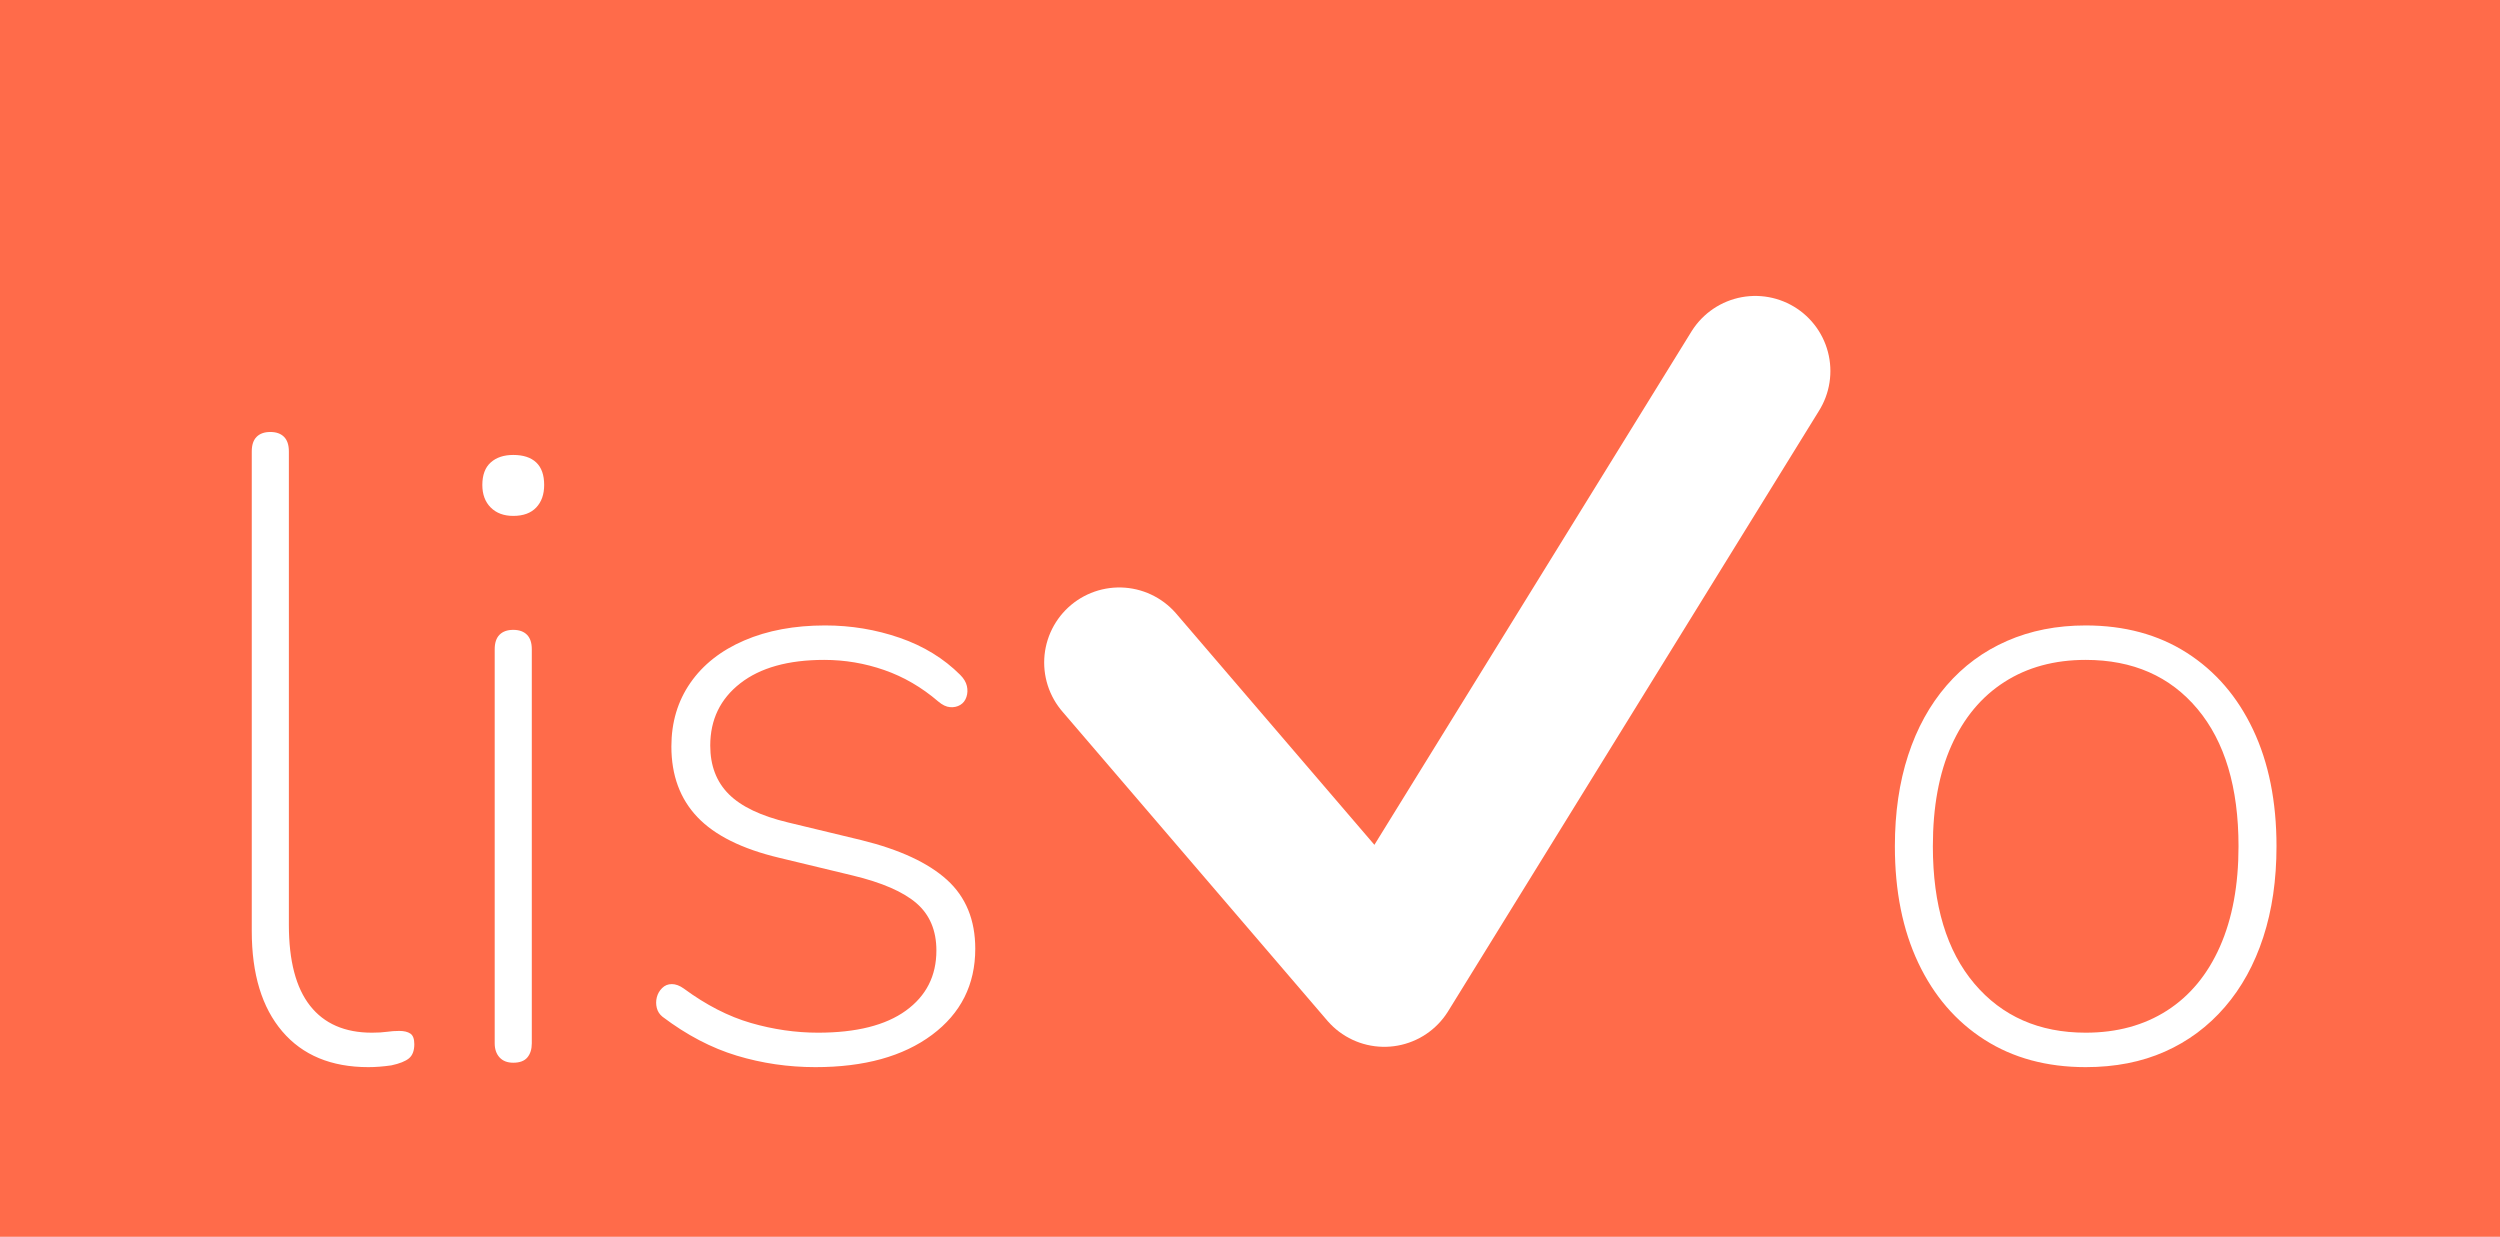
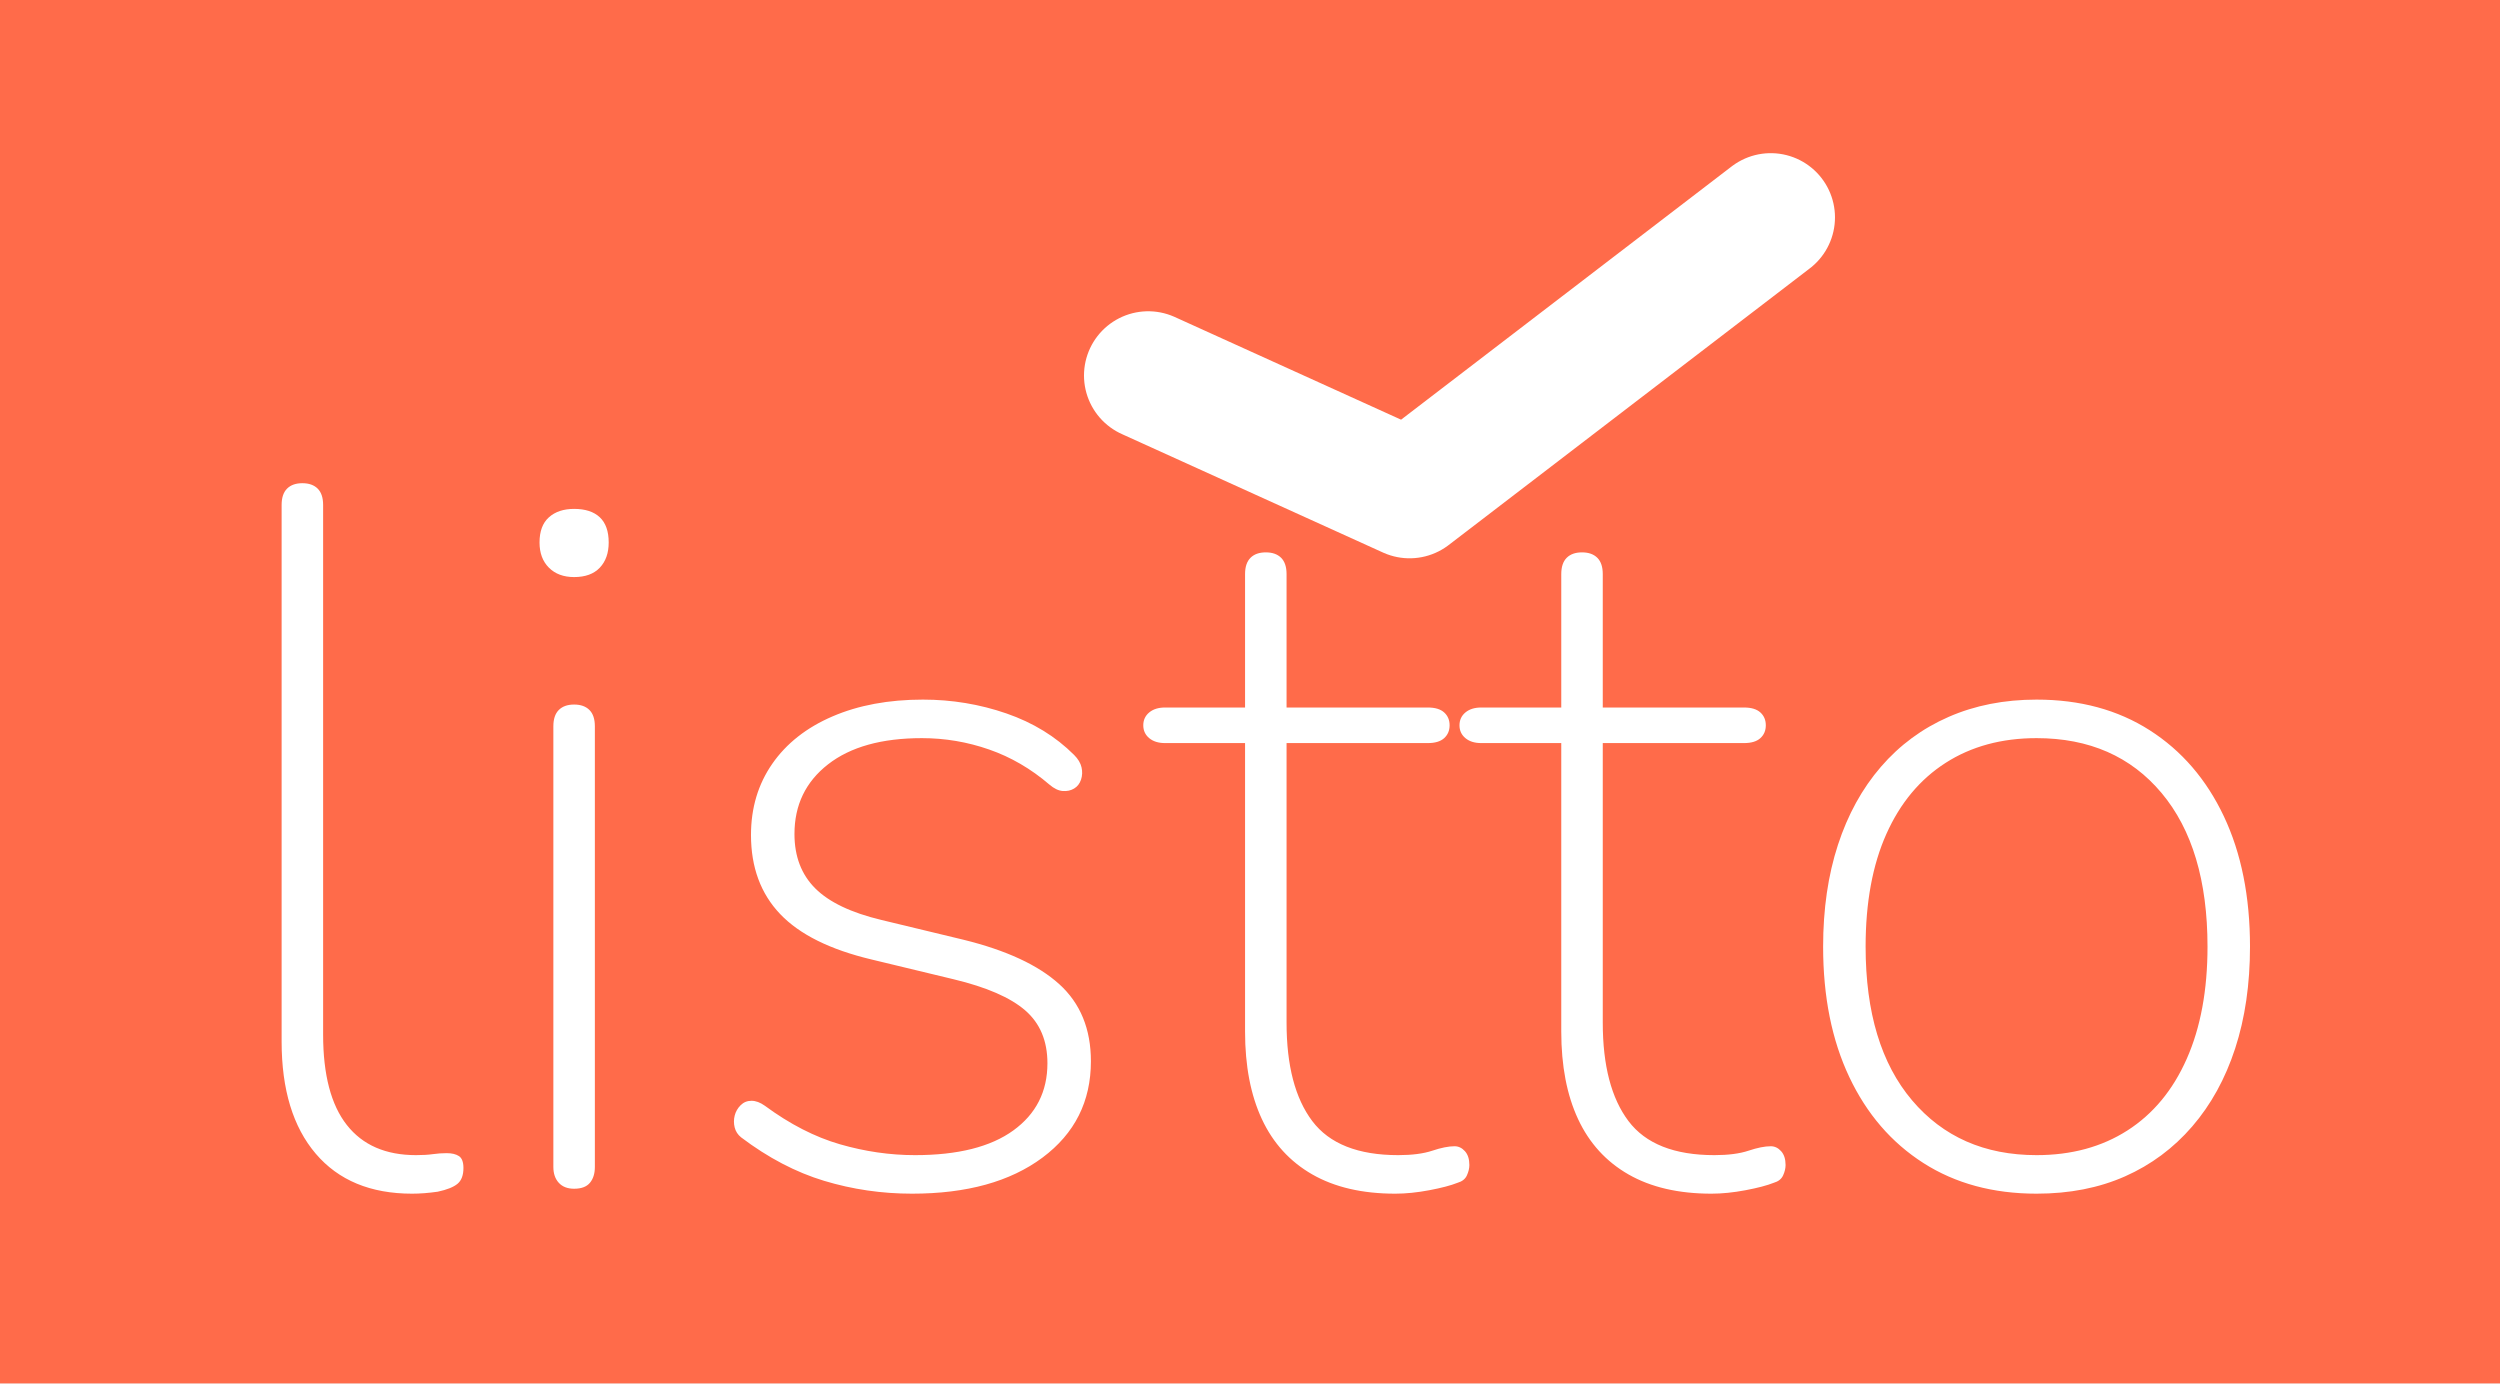
- <svg xmlns="http://www.w3.org/2000/svg" viewBox="0 0 566.0 280.0" width="566" height="280" role="img" aria-label="Listto">
-   <rect width="566.0" height="280.0" fill="#FF6B4A" />
-   <path d="M83.40 241.60L83.40 241.60Q70.80 241.60 63.90 233.50Q57 225.40 57 210.80L57 210.80L57 102.20Q57 100 58.10 98.90Q59.20 97.80 61.20 97.80L61.20 97.80Q63.20 97.80 64.30 98.90Q65.40 100 65.40 102.20L65.40 102.20L65.40 209.40Q65.40 221.60 70.20 227.70Q75 233.80 84.20 233.80L84.20 233.80Q86.20 233.80 87.60 233.60Q89 233.40 90.40 233.40L90.40 233.40Q92 233.40 92.90 234Q93.80 234.60 93.80 236.40L93.80 236.40Q93.80 238.60 92.60 239.60Q91.40 240.60 88.60 241.20L88.60 241.20Q87.20 241.40 85.90 241.50Q84.60 241.60 83.40 241.60ZM116.20 240.60L116.20 240.60Q114.20 240.60 113.10 239.40Q112 238.20 112 236.20L112 236.20L112 147Q112 144.80 113.10 143.70Q114.20 142.60 116.20 142.60L116.20 142.60Q118.20 142.60 119.30 143.70Q120.40 144.80 120.40 147L120.40 147L120.40 236.20Q120.40 238.20 119.40 239.40Q118.40 240.60 116.20 240.60ZM116.20 116.80L116.20 116.80Q113 116.80 111.10 114.90Q109.20 113 109.20 109.80L109.20 109.80Q109.20 106.40 111.10 104.70Q113 103 116.20 103L116.20 103Q119.60 103 121.40 104.70Q123.20 106.40 123.20 109.80L123.20 109.80Q123.20 113 121.40 114.90Q119.60 116.80 116.20 116.80ZM184.60 241.60L184.60 241.60Q175.40 241.60 166.80 239Q158.20 236.40 150 230.20L150 230.20Q149 229.40 148.70 228.20Q148.40 227 148.70 225.80Q149 224.60 149.90 223.70Q150.80 222.80 152.10 222.80Q153.40 222.80 154.80 223.80L154.80 223.80Q162.40 229.40 170 231.60Q177.60 233.80 185.20 233.80L185.20 233.80Q198.20 233.80 205.10 228.80Q212 223.80 212 215.20L212 215.20Q212 208.40 207.50 204.50Q203 200.60 193 198.20L193 198.20L176.40 194.20Q163.80 191.20 157.90 185Q152 178.80 152 169L152 169Q152 160.80 156.30 154.60Q160.60 148.40 168.50 145Q176.40 141.60 186.80 141.60L186.80 141.60Q195.60 141.60 203.70 144.40Q211.80 147.20 217.40 152.80L217.40 152.80Q218.60 154 218.90 155.30Q219.20 156.60 218.80 157.80Q218.40 159 217.40 159.60Q216.40 160.20 215.10 160.10Q213.80 160 212.40 158.80L212.40 158.80Q206.80 154 200.20 151.70Q193.60 149.40 186.60 149.40L186.60 149.40Q174.40 149.40 167.60 154.70Q160.80 160 160.80 168.80L160.80 168.80Q160.80 175.60 165 179.80Q169.20 184 178.40 186.20L178.40 186.20L195 190.20Q208 193.40 214.40 199.20Q220.80 205 220.80 214.80L220.80 214.80Q220.80 227 211 234.30Q201.20 241.60 184.60 241.60Z" fill="#FFFFFF" />
-   <path d="M472.20 241.60L472.20 241.60Q459 241.60 449.30 235.40Q439.60 229.20 434.30 218Q429 206.80 429 191.60L429 191.60Q429 180.20 432 171Q435 161.80 440.70 155.20Q446.40 148.60 454.40 145.10Q462.40 141.60 472.20 141.60L472.20 141.60Q485.40 141.60 495.10 147.80Q504.80 154 510.10 165.20Q515.40 176.40 515.40 191.60L515.40 191.60Q515.40 203 512.40 212.20Q509.40 221.40 503.70 228Q498 234.60 490.10 238.10Q482.20 241.60 472.20 241.60ZM472.20 233.80L472.20 233.80Q482.80 233.80 490.60 228.80Q498.40 223.80 502.60 214.30Q506.80 204.80 506.80 191.60L506.80 191.60Q506.80 171.60 497.50 160.50Q488.20 149.40 472.20 149.40L472.20 149.40Q461.60 149.40 453.80 154.40Q446 159.40 441.80 168.80Q437.60 178.20 437.60 191.60L437.60 191.60Q437.60 211.60 447 222.70Q456.40 233.80 472.20 233.80Z" fill="#FFFFFF" />
-   <path d="M253.4 150.0 L313.4 220.0 L397.4 84.0" fill="none" stroke="#FFFFFF" stroke-width="34" stroke-linecap="round" stroke-linejoin="round" />
+ <svg xmlns="http://www.w3.org/2000/svg" viewBox="0 0 506.0 280.0" width="506" height="280" role="img" aria-label="Listto">
+   <rect width="506.0" height="280.0" fill="#FF6B4A" />
+   <path d="M83.40 241.60L83.40 241.60Q70.80 241.60 63.90 233.50Q57 225.40 57 210.80L57 210.80L57 102.20Q57 100 58.10 98.90Q59.20 97.80 61.20 97.80L61.20 97.80Q63.20 97.80 64.30 98.90Q65.40 100 65.40 102.20L65.40 102.20L65.40 209.40Q65.40 221.60 70.20 227.70Q75 233.80 84.20 233.80L84.20 233.80Q86.20 233.80 87.60 233.60Q89 233.40 90.40 233.40L90.40 233.40Q92 233.40 92.90 234Q93.80 234.60 93.80 236.40L93.80 236.40Q93.80 238.60 92.60 239.60Q91.40 240.60 88.60 241.20L88.60 241.20Q87.20 241.40 85.90 241.50Q84.60 241.60 83.40 241.60ZM116.20 240.60L116.20 240.60Q114.20 240.60 113.10 239.40Q112 238.20 112 236.20L112 236.20L112 147Q112 144.80 113.10 143.70Q114.20 142.60 116.20 142.60L116.20 142.60Q118.20 142.60 119.30 143.70Q120.40 144.80 120.40 147L120.40 147L120.40 236.20Q120.40 238.20 119.40 239.40Q118.40 240.60 116.20 240.60ZM116.20 116.80L116.20 116.80Q113 116.80 111.10 114.90Q109.20 113 109.20 109.80L109.20 109.80Q109.20 106.40 111.10 104.70Q113 103 116.20 103L116.20 103Q119.60 103 121.40 104.70Q123.20 106.40 123.20 109.80L123.20 109.80Q123.20 113 121.40 114.90Q119.60 116.80 116.20 116.80ZM184.60 241.60L184.60 241.60Q175.40 241.60 166.80 239Q158.20 236.40 150 230.20L150 230.20Q149 229.40 148.70 228.20Q148.40 227 148.70 225.80Q149 224.60 149.90 223.70Q150.80 222.80 152.10 222.80Q153.40 222.80 154.80 223.80L154.80 223.80Q162.40 229.40 170 231.60Q177.60 233.80 185.20 233.80L185.20 233.80Q198.20 233.80 205.10 228.80Q212 223.80 212 215.20L212 215.20Q212 208.40 207.50 204.50Q203 200.60 193 198.20L193 198.20L176.40 194.20Q163.80 191.20 157.90 185Q152 178.80 152 169L152 169Q152 160.80 156.30 154.60Q160.60 148.40 168.50 145Q176.40 141.60 186.80 141.60L186.80 141.60Q195.60 141.60 203.70 144.40Q211.80 147.20 217.40 152.80L217.40 152.80Q218.60 154 218.90 155.30Q219.20 156.60 218.80 157.80Q218.40 159 217.40 159.60Q216.40 160.20 215.10 160.10Q213.80 160 212.40 158.80L212.40 158.80Q206.80 154 200.20 151.70Q193.60 149.40 186.60 149.40L186.60 149.40Q174.40 149.40 167.60 154.70Q160.80 160 160.80 168.80L160.80 168.80Q160.80 175.60 165 179.80Q169.20 184 178.40 186.20L178.40 186.20L195 190.20Q208 193.40 214.40 199.20Q220.80 205 220.80 214.80L220.80 214.80Q220.80 227 211 234.30Q201.20 241.60 184.60 241.60ZM282.40 241.60L282.40 241.60Q272.40 241.60 265.60 237.70Q258.80 233.80 255.40 226.50Q252 219.20 252 208.80L252 208.80L252 150.40L235.80 150.40Q233.80 150.40 232.60 149.40Q231.40 148.40 231.40 146.80L231.40 146.80Q231.40 145.20 232.60 144.20Q233.80 143.20 235.80 143.20L235.80 143.20L252 143.20L252 116.20Q252 114 253.10 112.90Q254.20 111.80 256.20 111.80L256.20 111.80Q258.20 111.80 259.30 112.90Q260.40 114 260.40 116.20L260.40 116.20L260.40 143.20L289 143.20Q291.20 143.20 292.30 144.20Q293.40 145.20 293.40 146.80L293.40 146.80Q293.40 148.40 292.30 149.40Q291.20 150.40 289 150.40L289 150.40L260.40 150.40L260.40 207Q260.40 220 265.60 226.90Q270.80 233.80 283 233.80L283 233.80Q287.20 233.80 289.90 232.90Q292.60 232 294.40 232L294.40 232Q295.60 232 296.50 233Q297.40 234 297.40 235.80L297.40 235.80Q297.40 236.80 296.90 237.90Q296.40 239 295 239.40L295 239.40Q293 240.20 289.30 240.90Q285.60 241.60 282.40 241.60ZM346.40 241.60L346.40 241.60Q336.40 241.60 329.60 237.70Q322.80 233.80 319.40 226.50Q316 219.20 316 208.80L316 208.80L316 150.40L299.80 150.40Q297.80 150.40 296.60 149.40Q295.40 148.40 295.40 146.80L295.40 146.80Q295.40 145.20 296.60 144.20Q297.80 143.20 299.80 143.20L299.80 143.20L316 143.20L316 116.20Q316 114 317.10 112.90Q318.20 111.80 320.20 111.80L320.20 111.80Q322.20 111.80 323.30 112.90Q324.40 114 324.40 116.20L324.40 116.20L324.40 143.20L353 143.20Q355.20 143.20 356.30 144.20Q357.40 145.20 357.40 146.80L357.40 146.80Q357.40 148.40 356.30 149.40Q355.20 150.40 353 150.40L353 150.40L324.40 150.40L324.40 207Q324.40 220 329.60 226.90Q334.80 233.80 347 233.80L347 233.80Q351.20 233.80 353.90 232.90Q356.60 232 358.40 232L358.40 232Q359.60 232 360.50 233Q361.40 234 361.40 235.80L361.40 235.80Q361.40 236.80 360.90 237.90Q360.40 239 359 239.40L359 239.40Q357 240.20 353.30 240.90Q349.60 241.60 346.40 241.60ZM412.20 241.60L412.20 241.60Q399 241.60 389.30 235.40Q379.60 229.20 374.30 218Q369 206.80 369 191.60L369 191.60Q369 180.20 372 171Q375 161.80 380.70 155.20Q386.40 148.60 394.40 145.10Q402.40 141.60 412.20 141.60L412.20 141.60Q425.40 141.60 435.10 147.80Q444.80 154 450.10 165.20Q455.40 176.40 455.40 191.60L455.40 191.60Q455.40 203 452.40 212.20Q449.40 221.40 443.70 228Q438 234.60 430.10 238.10Q422.20 241.60 412.20 241.60ZM412.20 233.80L412.20 233.80Q422.80 233.80 430.60 228.80Q438.40 223.80 442.60 214.30Q446.80 204.80 446.80 191.60L446.80 191.60Q446.80 171.60 437.50 160.50Q428.20 149.40 412.20 149.40L412.20 149.40Q401.60 149.40 393.80 154.40Q386 159.40 381.80 168.80Q377.60 178.20 377.60 191.60L377.60 191.60Q377.60 211.60 387 222.70Q396.40 233.80 412.20 233.80Z" fill="#FFFFFF" />
+   <path d="M232.4 76.0 L285.3 100.0 L358.4 44.0" fill="none" stroke="#FFFFFF" stroke-width="26" stroke-linecap="round" stroke-linejoin="round" />
</svg>
